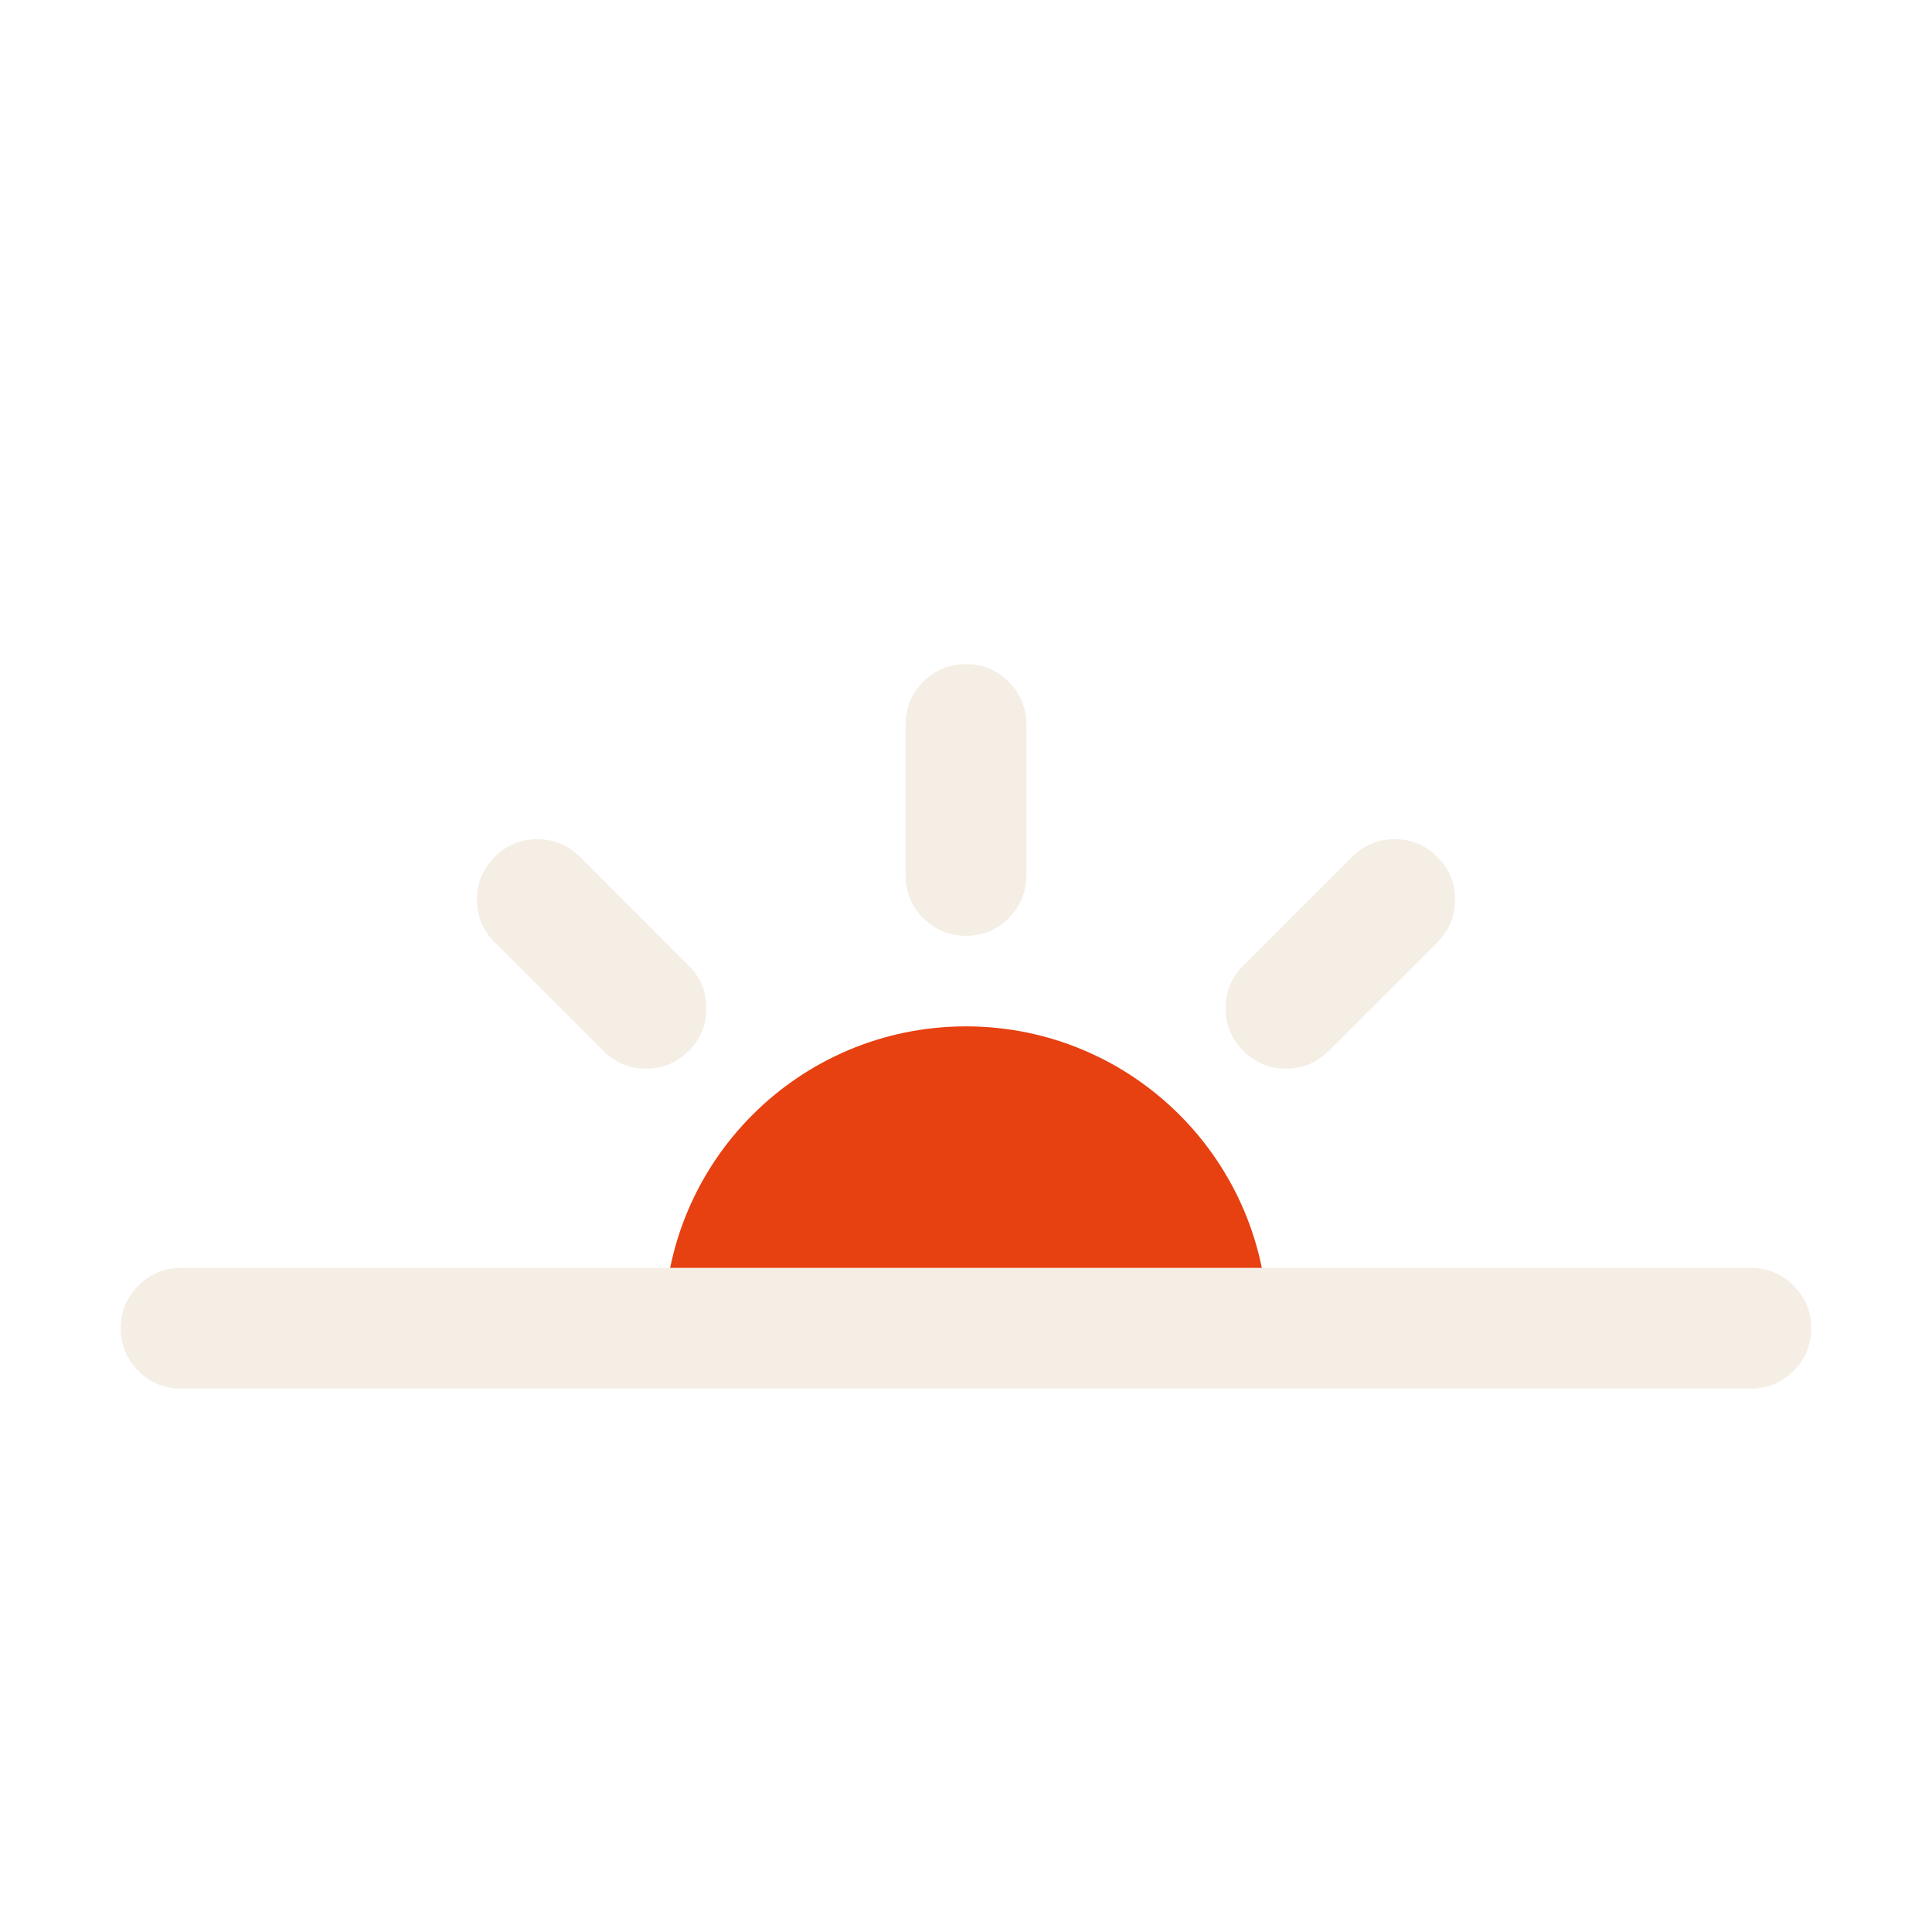
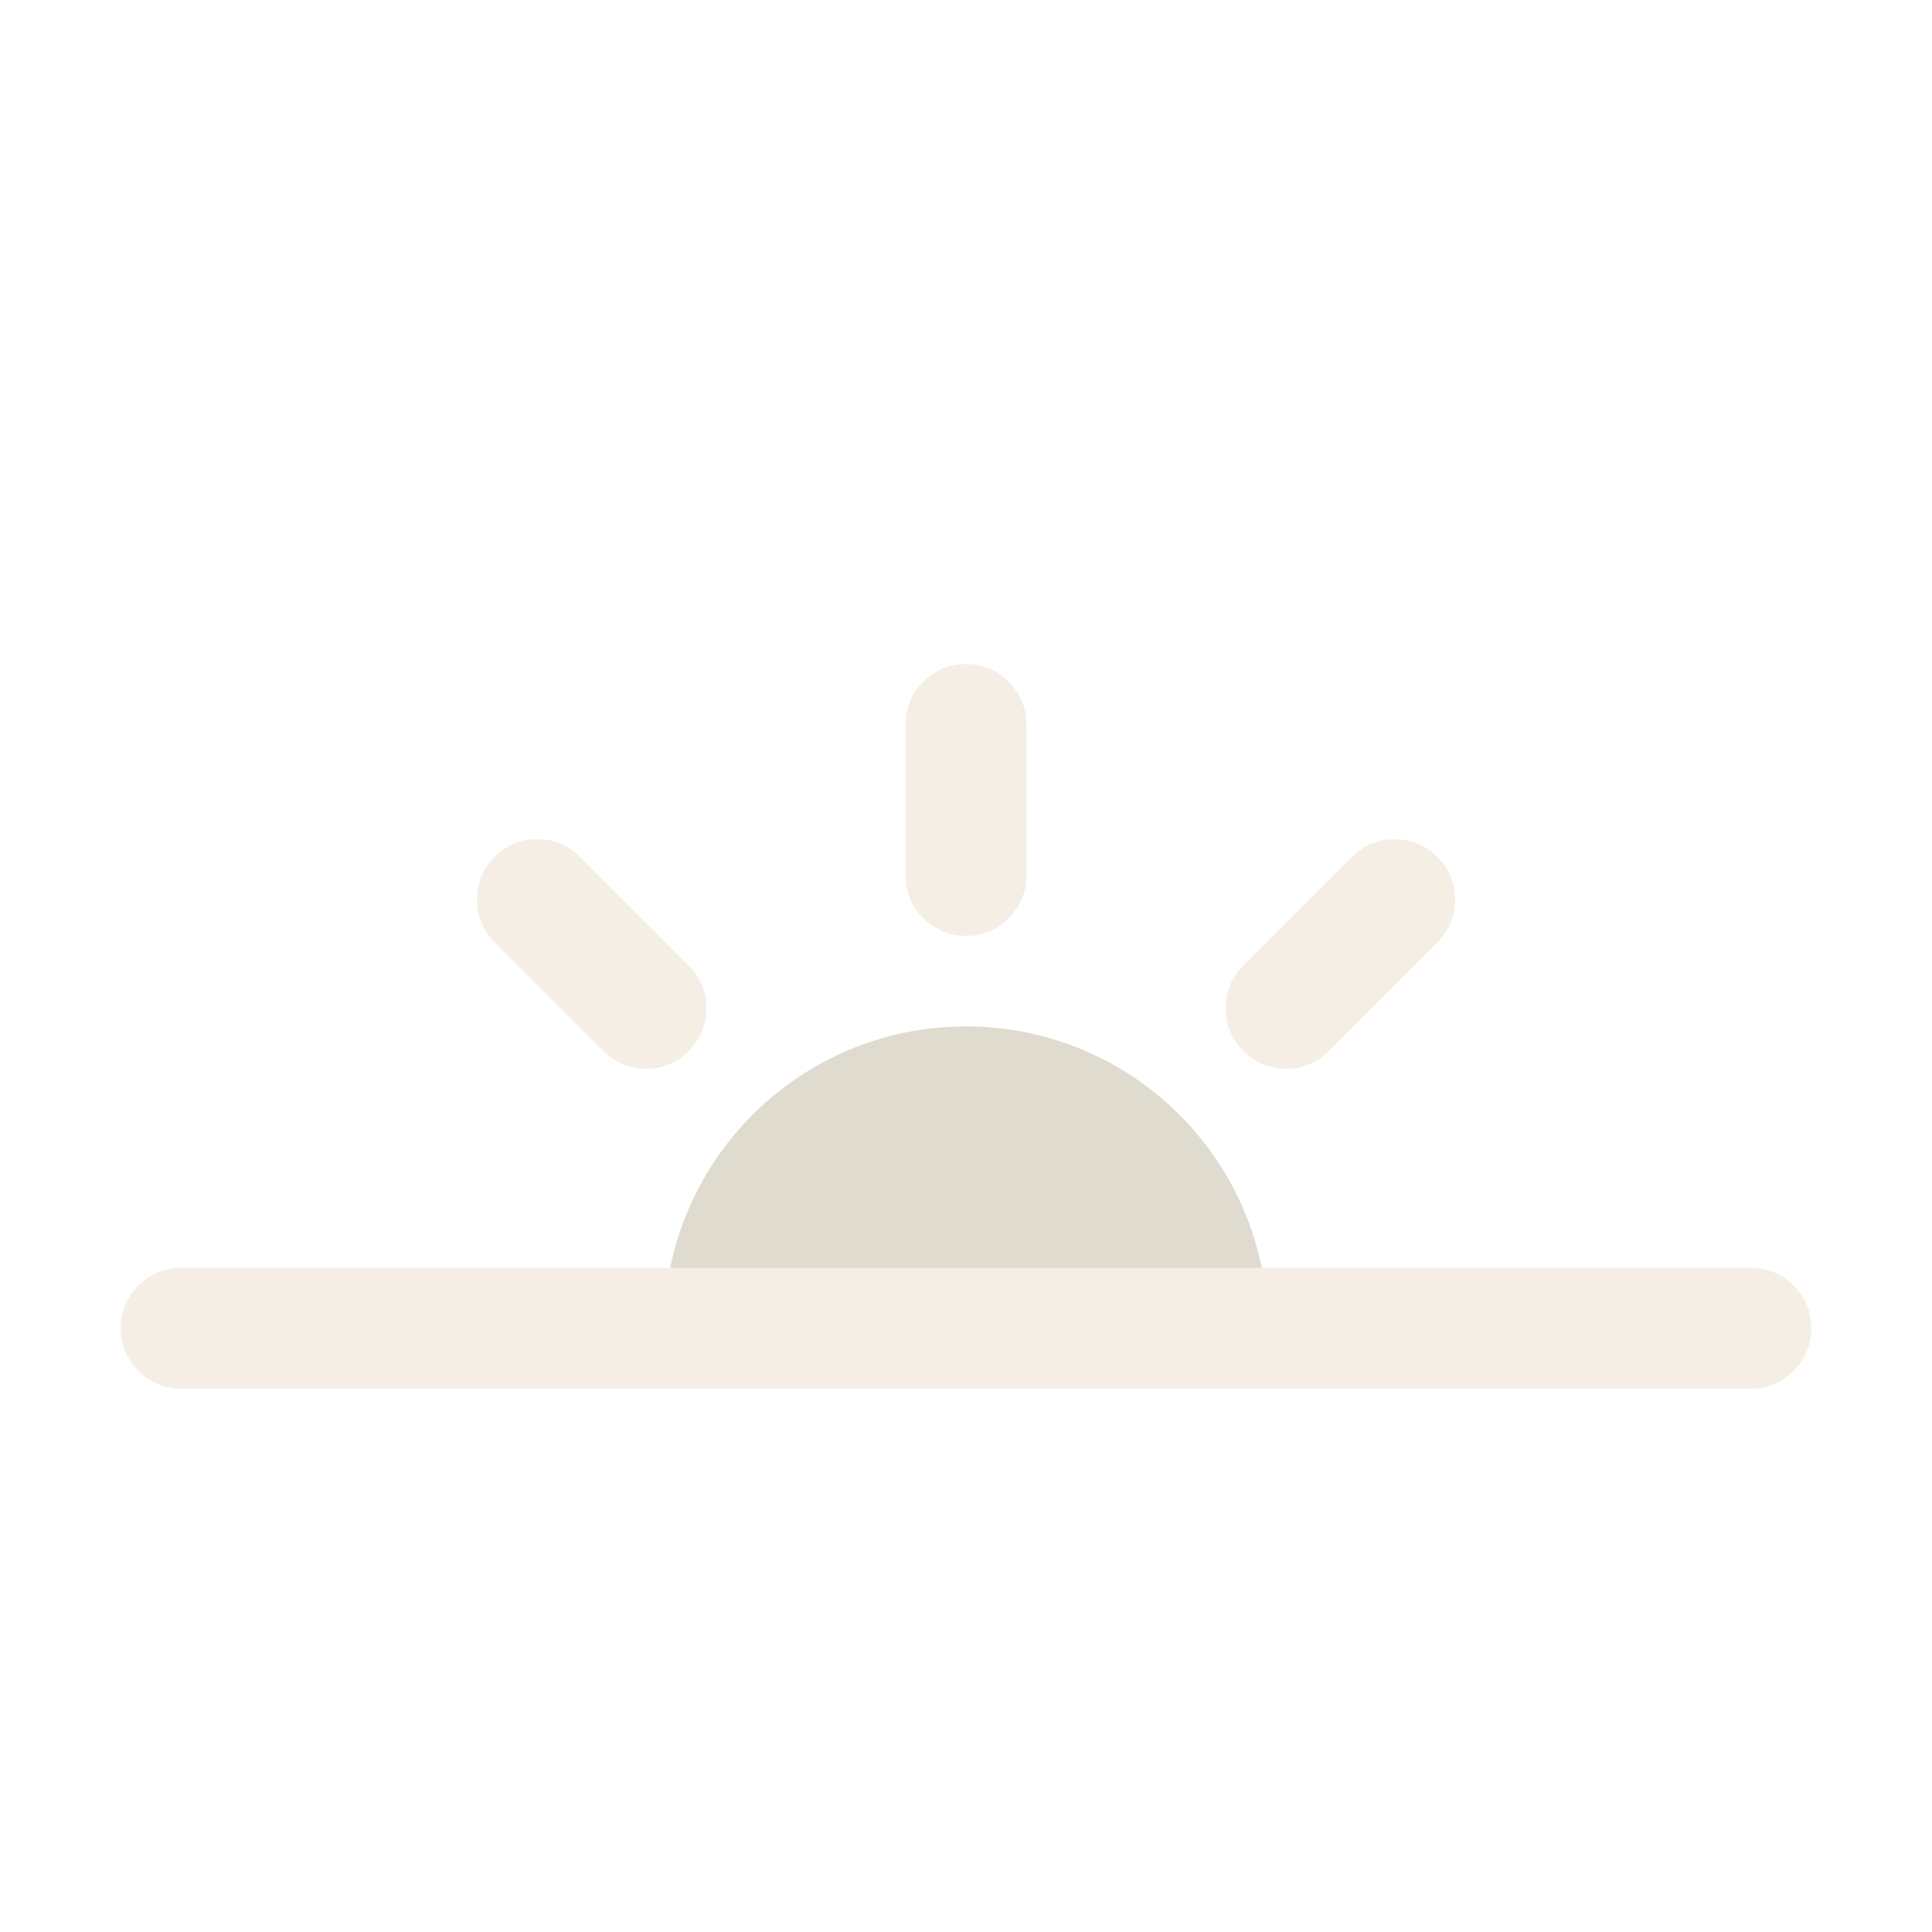
<svg xmlns="http://www.w3.org/2000/svg" width="48" height="48" viewBox="0 0 32 32">
  <defs />
-   <path fill="#E74011" d="M11,22 A5 5 0 0 1 21,22 Z" />
+   <path fill="#DFDCCF" d="M11,22 A5 5 0 0 1 21,22 Z" />
  <path fill="#F5EEE5" d="M3,21 L29,21 Q29.414,21 29.707,21.293 Q30,21.586 30,22 Q30,22.414 29.707,22.707 Q29.414,23 29,23 L3,23 Q2.586,23 2.293,22.707 Q2,22.414 2,22 Q2,21.586 2.293,21.293 Q2.586,21 3,21 Z M20.593,15.993 L22.393,14.193 Q22.686,13.9 23.1,13.9 Q23.514,13.9 23.807,14.193 Q24.1,14.486 24.1,14.9 Q24.1,15.314 23.807,15.607 L22.007,17.407 Q21.714,17.7 21.3,17.7 Q20.886,17.7 20.593,17.407 Q20.3,17.114 20.3,16.7 Q20.3,16.286 20.593,15.993 Z M9.993,17.407 L8.193,15.607 Q7.9,15.314 7.9,14.9 Q7.9,14.486 8.193,14.193 Q8.486,13.9 8.9,13.9 Q9.314,13.9 9.607,14.193 L11.407,15.993 Q11.7,16.286 11.7,16.7 Q11.7,17.114 11.407,17.407 Q11.114,17.7 10.7,17.7 Q10.286,17.7 9.993,17.407 Z M15,14.5 L15,12 Q15,11.586 15.293,11.293 Q15.586,11 16,11 Q16.414,11 16.707,11.293 Q17,11.586 17,12 L17,14.5 Q17,14.914 16.707,15.207 Q16.414,15.5 16,15.5 Q15.586,15.5 15.293,15.207 Q15,14.914 15,14.5 Z" />
</svg>
